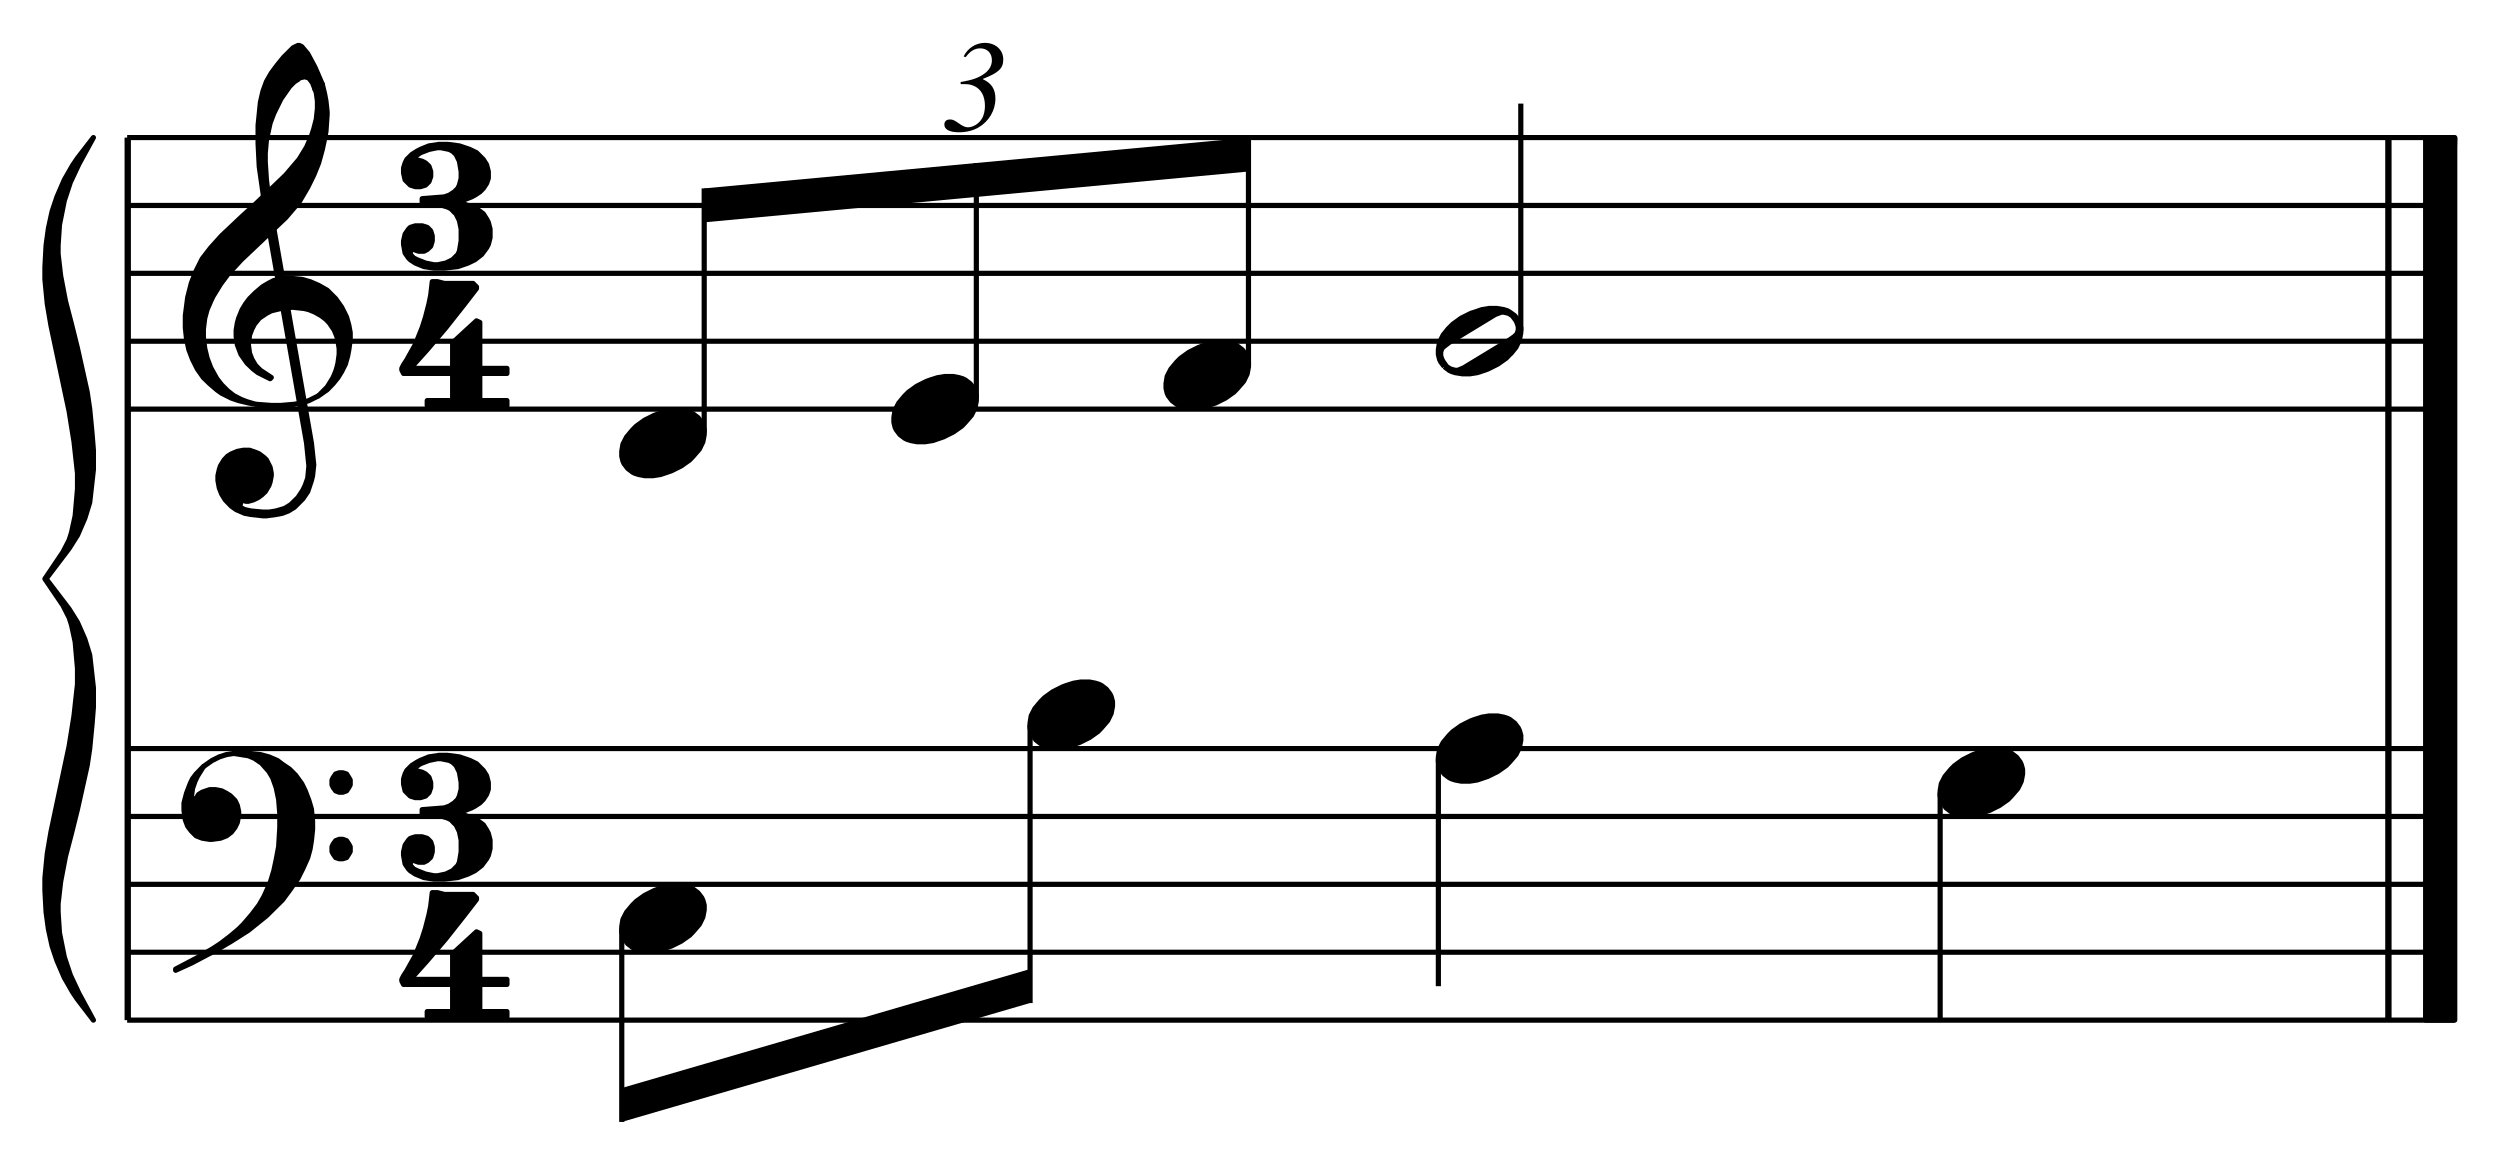
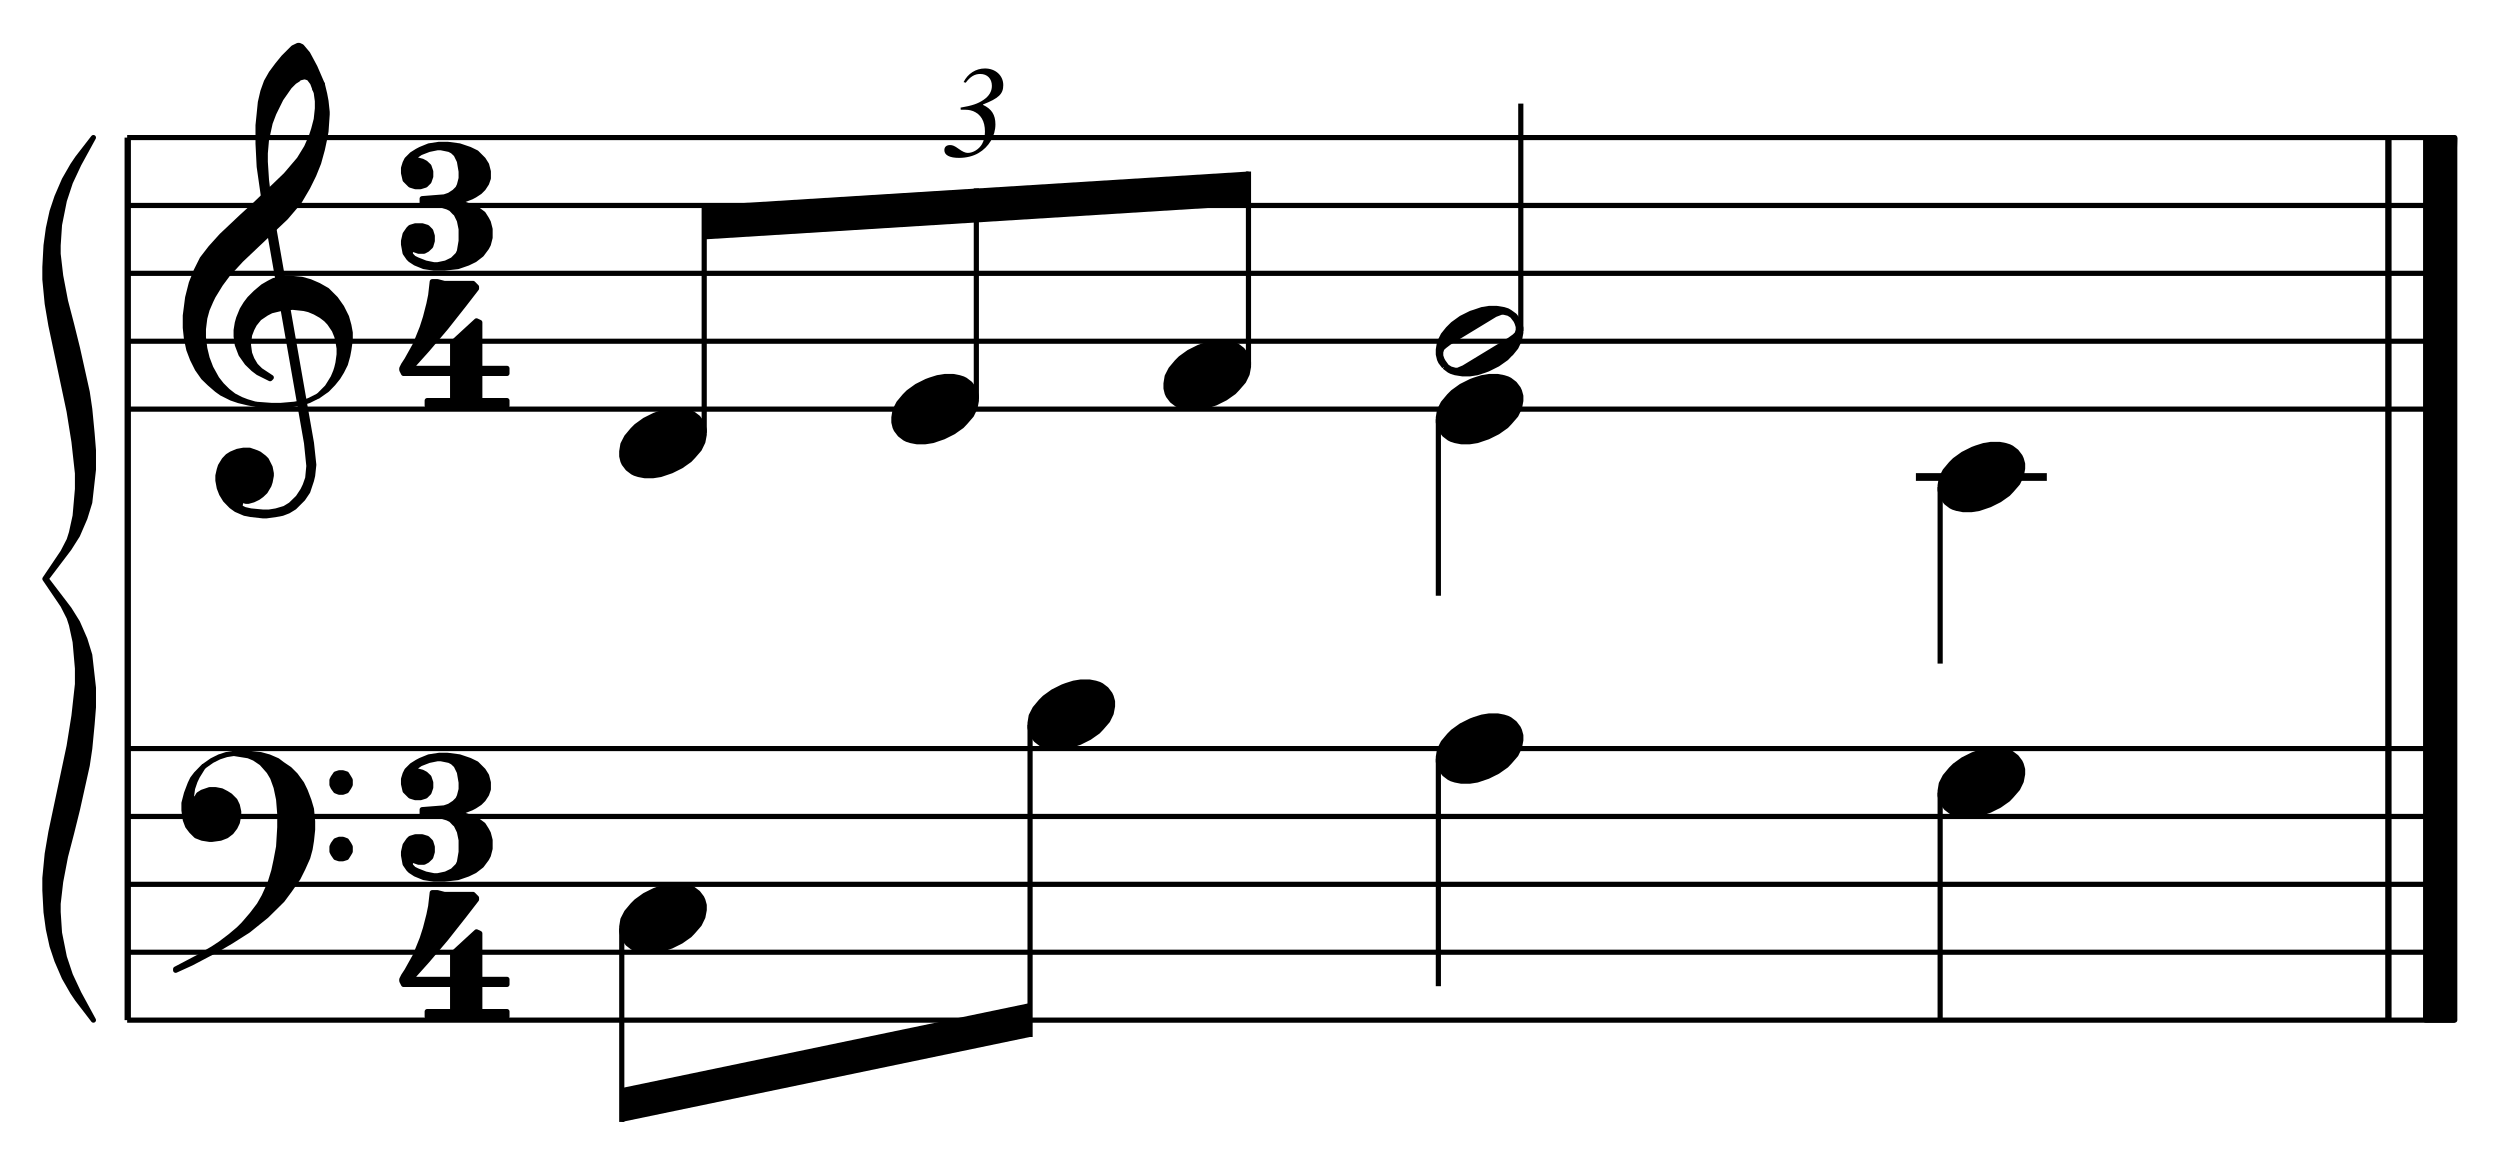
<svg xmlns="http://www.w3.org/2000/svg" xmlns:xlink="http://www.w3.org/1999/xlink" version="1.1" viewBox="26 0 232 107" width="348" height="161">
  <g transform="translate(0,135) scale(1,-1) scale(.018) translate(2100,26250)" stroke-linejoin="round" color="black" stroke="currentColor" fill="none" stroke-width="26.707" fill-rule="evenodd">
    <defs>
      <g id="P00">
        <path d=" M118 -168 L162 -168 L200 -162 L256 -143 L306 -118 L350 -87 L368 -68 L400 -31 L418 6 L425 43 L425 68 L418 93 L412 106 L393 131 L368 150 L356 156 L337 162 L306 168 L262 168 L225 162 L187 150 L168 143 L118 118 L75 87 L56 68 L25 31 L6 -6 L0 -43 L0 -68 L6 -93 L12 -106 L31 -131 L56 -150 L68 -156 L87 -162 L118 -168 Z" fill="currentColor" />
      </g>
    </defs>
    <path d=" M0 -24000 L12000 -24000 M0 -23650 L12000 -23650 M0 -23300 L12000 -23300 M0 -22950 L12000 -22950 M0 -22600 L12000 -22600 " />
+     <path d=" M-174 -24000 L-256 -23893 L-281 -23856 L-324 -23781 L-362 -23693 L-387 -23618 L-406 -23531 L-418 -23443 L-424 -23331 L-424 -23268 L-412 -23143 L-393 -23031 L-299 -22587 L-274 -22431 L-256 -22268 L-256 -22187 L-268 -22050 L-287 -21962 L-299 -21925 L-331 -21862 L-424 -21725 L-331 -21587 L-299 -21525 L-287 -21487 L-268 -21400 L-256 -21262 L-256 -21181 L-274 -21018 L-299 -20862 L-393 -20418 L-412 -20306 L-424 -20181 L-424 -20118 L-418 -20006 L-406 -19918 L-387 -19831 L-362 -19756 L-324 -19668 L-281 -19593 L-256 -19556 L-174 -19450 L-249 -19587 L-293 -19681 L-324 -19775 L-349 -19900 L-356 -20006 L-356 -20050 L-343 -20162 L-318 -20293 L-287 -20412 L-256 -20537 L-206 -20762 L-193 -20850 L-181 -20975 L-174 -21062 L-174 -21162 L-193 -21331 L-218 -21412 L-256 -21500 L-299 -21568 L-418 -21725 L-299 -21881 L-256 -21950 L-218 -22037 L-193 -22118 L-174 -22287 L-174 -22387 L-181 -22475 L-193 -22600 L-206 -22687 L-256 -22912 L-287 -23037 L-318 -23156 L-343 -23287 L-356 -23400 L-356 -23443 L-349 -23550 L-324 -23675 L-293 -23768 L-249 -23862 L-174 -24000 Z" fill="currentColor" />
    <path d=" M0 -24000 L0 -19450 M6 -24000 L6 -19450 " />
-     <path d=" M-174 -24000 L-256 -23893 L-281 -23856 L-324 -23781 L-362 -23693 L-387 -23618 L-406 -23531 L-418 -23443 L-424 -23331 L-424 -23268 L-412 -23143 L-393 -23031 L-299 -22587 L-274 -22431 L-256 -22268 L-256 -22187 L-268 -22050 L-287 -21962 L-299 -21925 L-331 -21862 L-424 -21725 L-331 -21587 L-299 -21525 L-287 -21487 L-268 -21400 L-256 -21262 L-256 -21181 L-274 -21018 L-299 -20862 L-393 -20418 L-412 -20306 L-424 -20181 L-424 -20118 L-418 -20006 L-406 -19918 L-387 -19831 L-362 -19756 L-324 -19668 L-281 -19593 L-256 -19556 L-174 -19450 L-249 -19587 L-293 -19681 L-324 -19775 L-349 -19900 L-356 -20006 L-356 -20050 L-343 -20162 L-318 -20293 L-287 -20412 L-256 -20537 L-206 -20762 L-193 -20850 L-181 -20975 L-174 -21062 L-174 -21162 L-193 -21331 L-218 -21412 L-256 -21500 L-299 -21568 L-418 -21725 L-299 -21881 L-256 -21950 L-218 -22037 L-193 -22118 L-174 -22287 L-174 -22387 L-181 -22475 L-193 -22600 L-206 -22687 L-256 -22912 L-287 -23037 L-318 -23156 L-343 -23287 L-356 -23400 L-356 -23443 L-349 -23550 L-324 -23675 L-293 -23768 L-249 -23862 L-174 -24000 Z" fill="currentColor" />
    <path d=" M300 -22968 L312 -23000 L331 -23025 L356 -23050 L387 -23062 L425 -23068 L437 -23068 L481 -23062 L512 -23050 L537 -23031 L556 -23006 L568 -22981 L575 -22943 L575 -22925 L568 -22893 L556 -22868 L531 -22843 L512 -22831 L487 -22818 L456 -22812 L425 -22812 L387 -22825 L368 -22837 L350 -22868 L331 -22850 L337 -22806 L350 -22768 L362 -22743 L393 -22693 L356 -22731 L337 -22756 L325 -22781 L306 -22831 L293 -22881 L293 -22918 L300 -22968 Z" fill="currentColor" />
    <path d=" M393 -22693 L437 -22662 L475 -22643 L512 -22631 L550 -22625 " />
    <path d=" M462 -23637 L537 -23593 L625 -23537 L718 -23462 L800 -23381 L837 -23331 L881 -23268 L906 -23218 L931 -23162 L943 -23118 L950 -23075 L956 -23018 L956 -22975 L950 -22912 L937 -22868 L918 -22818 L900 -22781 L868 -22737 L837 -22706 L800 -22681 L775 -22662 L731 -22643 L687 -22631 L631 -22625 L550 -22625 L625 -22637 L656 -22650 L693 -22675 L731 -22718 L750 -22750 L768 -22800 L781 -22862 L787 -22937 L787 -23006 L781 -23106 L768 -23175 L756 -23231 L737 -23293 L706 -23362 L681 -23406 L643 -23456 L600 -23506 L575 -23531 L531 -23568 L481 -23606 L443 -23631 L368 -23675 L250 -23737 L250 -23743 L331 -23706 L462 -23637 Z" fill="currentColor" />
    <path d=" M1056 -22787 L1062 -22800 L1075 -22818 L1093 -22825 L1112 -22825 L1131 -22818 L1143 -22800 L1150 -22787 L1150 -22762 L1143 -22750 L1131 -22731 L1112 -22725 L1093 -22725 L1075 -22731 L1062 -22750 L1056 -22762 L1056 -22787 Z" fill="currentColor" />
    <path d=" M1056 -23131 L1062 -23143 L1075 -23162 L1093 -23168 L1112 -23168 L1131 -23162 L1143 -23143 L1150 -23131 L1150 -23106 L1143 -23093 L1131 -23075 L1112 -23068 L1093 -23068 L1075 -23075 L1062 -23093 L1056 -23106 L1056 -23131 Z" fill="currentColor" />
    <path d=" M1608 -22635 L1556 -22643 L1512 -22661 L1495 -22670 L1468 -22687 L1442 -22713 L1433 -22731 L1425 -22757 L1425 -22783 L1433 -22818 L1460 -22845 L1486 -22853 L1512 -22853 L1538 -22845 L1556 -22827 L1565 -22801 L1565 -22775 L1556 -22748 L1538 -22731 L1521 -22722 L1486 -22713 L1486 -22696 L1512 -22678 L1556 -22661 L1600 -22652 L1617 -22652 L1661 -22661 L1678 -22670 L1696 -22687 L1713 -22722 L1722 -22775 L1722 -22810 L1713 -22845 L1705 -22862 L1687 -22880 L1661 -22897 L1635 -22906 L1521 -22915 L1521 -22941 L1626 -22950 L1652 -22958 L1670 -22967 L1687 -22985 L1696 -22993 L1713 -23028 L1722 -23072 L1722 -23133 L1713 -23186 L1705 -23203 L1678 -23230 L1643 -23247 L1600 -23256 L1582 -23256 L1538 -23247 L1495 -23230 L1477 -23221 L1460 -23203 L1460 -23186 L1468 -23177 L1477 -23177 L1503 -23186 L1530 -23186 L1547 -23177 L1565 -23160 L1573 -23133 L1573 -23107 L1565 -23081 L1547 -23063 L1521 -23055 L1486 -23055 L1460 -23063 L1451 -23072 L1433 -23098 L1425 -23133 L1425 -23151 L1433 -23195 L1451 -23221 L1460 -23230 L1486 -23247 L1530 -23265 L1582 -23273 L1635 -23273 L1705 -23265 L1757 -23247 L1792 -23230 L1827 -23203 L1853 -23168 L1862 -23151 L1871 -23116 L1871 -23072 L1862 -23037 L1853 -23020 L1836 -22993 L1801 -22967 L1757 -22950 L1731 -22941 L1731 -22923 L1775 -22906 L1792 -22897 L1818 -22880 L1836 -22862 L1853 -22836 L1862 -22810 L1862 -22775 L1853 -22740 L1836 -22713 L1801 -22678 L1766 -22661 L1713 -22643 L1652 -22635 L1608 -22635 Z" fill="currentColor" />
    <path d=" M1573 -23343 L1565 -23413 L1556 -23457 L1538 -23527 L1521 -23580 L1486 -23667 L1442 -23746 L1425 -23772 L1416 -23790 L1416 -23798 L1425 -23816 L1678 -23816 L1678 -23956 L1547 -23956 L1547 -23982 L1958 -23982 L1958 -23956 L1818 -23956 L1818 -23816 L1958 -23816 L1958 -23790 L1818 -23790 L1818 -23553 L1801 -23545 L1678 -23658 L1678 -23790 L1468 -23790 L1468 -23781 L1547 -23693 L1643 -23580 L1740 -23457 L1801 -23378 L1801 -23370 L1783 -23352 L1635 -23352 L1600 -23343 L1573 -23343 Z" fill="currentColor" />
    <use transform="translate(2550,-23475)" xlink:href="#P00" />
    <path d=" M2550 -23527 L2550 -24525 " />
-     <path stroke-width="0" d=" M4654 -23737 L4654 -23912 L2550 -24525 L2550 -24350 L4654 -23737 L4654 -23912 Z" fill="currentColor" />
+     <path stroke-width="0" d=" M4654 -23912 L4654 -24087 L2550 -24525 L2550 -24350 L4654 -23912 L4654 -24087 Z" fill="currentColor" />
    <use transform="translate(4655,-22425)" xlink:href="#P00" />
-     <path d=" M4655 -22477 L4655 -23912 " />
+     <path d=" M4655 -22477 L4655 -24087 " />
    <use transform="translate(6760,-22600)" xlink:href="#P00" />
    <path d=" M6760 -22652 L6760 -23825 " />
    <use transform="translate(9347,-22775)" xlink:href="#P00" />
    <path d=" M9347 -22827 L9347 -24000 " />
    <path d=" M11655 -24000 L11655 -19450 M11661 -24000 L11661 -19450 M11850 -24000 L12000 -19450 " />
    <path d=" M12000 -19450 L12000 -24000 L11850 -24000 L11850 -19450 L12000 -19450 Z" fill="currentColor" />
    <path d=" M0 -20850 L12000 -20850 M0 -20500 L12000 -20500 M0 -20150 L12000 -20150 M0 -19800 L12000 -19800 M0 -19450 L12000 -19450 " />
    <path d=" M706 -19775 L925 -21025 L937 -21143 L931 -21206 L918 -21243 L906 -21268 L881 -21306 L843 -21343 L812 -21362 L768 -21375 L731 -21381 L700 -21381 L637 -21375 L606 -21368 L581 -21356 L587 -21318 L612 -21325 L625 -21325 L650 -21318 L675 -21306 L693 -21293 L712 -21275 L731 -21243 L737 -21225 L743 -21193 L743 -21181 L737 -21150 L718 -21112 L706 -21100 L681 -21081 L668 -21075 L631 -21062 L600 -21062 L568 -21068 L537 -21081 L518 -21093 L500 -21112 L481 -21143 L475 -21162 L468 -21193 L468 -21218 L475 -21256 L487 -21287 L506 -21318 L537 -21350 L562 -21368 L606 -21387 L637 -21393 L700 -21400 L718 -21400 L768 -21393 L800 -21387 L831 -21375 L862 -21356 L906 -21312 L931 -21275 L950 -21218 L956 -21193 L962 -21137 L950 -21025 L731 -19775 L706 -19775 Z" fill="currentColor" />
    <path d=" M662 -20825 L743 -20831 L793 -20831 L862 -20825 L900 -20818 L937 -20806 L987 -20781 " />
    <path d=" M987 -20781 L1031 -20737 L1043 -20718 L1062 -20687 L1075 -20656 L1081 -20637 L1087 -20612 L1093 -20568 L1093 -20537 L1087 -20500 L1081 -20475 L1068 -20443 L1043 -20406 L1025 -20387 L1000 -20368 L968 -20350 L937 -20337 L912 -20331 L856 -20325 L850 -20325 L793 -20331 L743 -20343 L718 -20356 L681 -20381 L656 -20412 L643 -20437 L631 -20468 L625 -20518 L631 -20562 L643 -20593 L662 -20625 L687 -20650 L743 -20687 L737 -20693 L675 -20662 L650 -20643 L618 -20612 L587 -20568 L568 -20518 L562 -20475 L562 -20443 L568 -20406 L575 -20381 L593 -20337 L612 -20306 L631 -20281 L662 -20250 L700 -20218 L731 -20200 L756 -20187 L812 -20175 L837 -20175 L900 -20181 L943 -20193 L987 -20212 L1031 -20237 L1075 -20281 L1106 -20325 L1131 -20375 L1143 -20418 L1150 -20456 L1150 -20493 L1143 -20543 L1137 -20575 L1125 -20618 L1106 -20656 L1087 -20687 L1062 -20718 L1031 -20750 L987 -20781 Z" fill="currentColor" />
    <path d=" M662 -20825 L625 -20818 L575 -20806 L537 -20793 L487 -20768 L462 -20750 L425 -20718 L393 -20687 L362 -20643 L337 -20593 L318 -20543 L306 -20487 L300 -20431 L300 -20368 L312 -20275 L331 -20200 L356 -20137 L387 -20075 L431 -20018 L487 -19956 L593 -19856 L662 -19793 L818 -19643 L887 -19562 L925 -19500 L950 -19443 L962 -19406 L975 -19356 L981 -19300 L981 -19262 L975 -19218 L968 -19200 L1006 -19175 L1018 -19225 L1025 -19262 L1031 -19318 L1031 -19331 L1025 -19418 L1018 -19456 L1006 -19512 L987 -19581 L962 -19643 L931 -19706 L887 -19781 L818 -19862 L587 -20081 L518 -20156 L481 -20206 L443 -20268 L431 -20293 L412 -20337 L400 -20381 L393 -20437 L393 -20481 L400 -20537 L412 -20587 L431 -20637 L462 -20693 L487 -20725 L518 -20756 L550 -20781 L587 -20800 L618 -20812 L662 -20825 Z" fill="currentColor" />
    <path d=" M706 -19775 L681 -19600 L675 -19481 L675 -19387 L687 -19268 L700 -19212 L718 -19162 L743 -19118 L775 -19075 L806 -19037 L856 -18987 L881 -18975 L887 -18975 L900 -18981 L931 -19018 L968 -19087 L1006 -19175 L968 -19200 L956 -19168 L937 -19143 L918 -19137 L912 -19137 L887 -19143 L881 -19150 L862 -19162 L837 -19187 L793 -19250 L756 -19325 L737 -19375 L718 -19462 L712 -19531 L712 -19575 L718 -19668 L731 -19775 L706 -19775 Z" fill="currentColor" />
    <path d=" M1608 -19485 L1556 -19493 L1512 -19511 L1495 -19520 L1468 -19537 L1442 -19563 L1433 -19581 L1425 -19607 L1425 -19633 L1433 -19668 L1460 -19695 L1486 -19703 L1512 -19703 L1538 -19695 L1556 -19677 L1565 -19651 L1565 -19625 L1556 -19598 L1538 -19581 L1521 -19572 L1486 -19563 L1486 -19546 L1512 -19528 L1556 -19511 L1600 -19502 L1617 -19502 L1661 -19511 L1678 -19520 L1696 -19537 L1713 -19572 L1722 -19625 L1722 -19660 L1713 -19695 L1705 -19712 L1687 -19730 L1661 -19747 L1635 -19756 L1521 -19765 L1521 -19791 L1626 -19800 L1652 -19808 L1670 -19817 L1687 -19835 L1696 -19843 L1713 -19878 L1722 -19922 L1722 -19983 L1713 -20036 L1705 -20053 L1678 -20080 L1643 -20097 L1600 -20106 L1582 -20106 L1538 -20097 L1495 -20080 L1477 -20071 L1460 -20053 L1460 -20036 L1468 -20027 L1477 -20027 L1503 -20036 L1530 -20036 L1547 -20027 L1565 -20010 L1573 -19983 L1573 -19957 L1565 -19931 L1547 -19913 L1521 -19905 L1486 -19905 L1460 -19913 L1451 -19922 L1433 -19948 L1425 -19983 L1425 -20001 L1433 -20045 L1451 -20071 L1460 -20080 L1486 -20097 L1530 -20115 L1582 -20123 L1635 -20123 L1705 -20115 L1757 -20097 L1792 -20080 L1827 -20053 L1853 -20018 L1862 -20001 L1871 -19966 L1871 -19922 L1862 -19887 L1853 -19870 L1836 -19843 L1801 -19817 L1757 -19800 L1731 -19791 L1731 -19773 L1775 -19756 L1792 -19747 L1818 -19730 L1836 -19712 L1853 -19686 L1862 -19660 L1862 -19625 L1853 -19590 L1836 -19563 L1801 -19528 L1766 -19511 L1713 -19493 L1652 -19485 L1608 -19485 Z" fill="currentColor" />
    <path d=" M1573 -20193 L1565 -20263 L1556 -20307 L1538 -20377 L1521 -20430 L1486 -20517 L1442 -20596 L1425 -20622 L1416 -20640 L1416 -20648 L1425 -20666 L1678 -20666 L1678 -20806 L1547 -20806 L1547 -20832 L1958 -20832 L1958 -20806 L1818 -20806 L1818 -20666 L1958 -20666 L1958 -20640 L1818 -20640 L1818 -20403 L1801 -20395 L1678 -20508 L1678 -20640 L1468 -20640 L1468 -20631 L1547 -20543 L1643 -20430 L1740 -20307 L1801 -20228 L1801 -20220 L1783 -20202 L1635 -20202 L1600 -20193 L1573 -20193 Z" fill="currentColor" />
+     <text transform="translate(4203,-19550) scale(1,-1)" fill="currentColor" stroke="none" font-size="675" style="font-family:Nimbus Roman No9 L;font-style:italic">3</text>
+     <path stroke-width="0" d=" M5781 -19800 L5781 -19625 L2975 -19800 L2975 -19975 L5781 -19800 L5781 -19625 Z" fill="currentColor" />
    <use transform="translate(2550,-21025)" xlink:href="#P00" />
-     <path d=" M2975 -20972 L2975 -19712 " />
-     <text transform="translate(4203,-19418) scale(1,-1)" fill="currentColor" stroke="none" font-size="675" style="font-family:Nimbus Roman No9 L;font-style:italic">3</text>
-     <path stroke-width="0" d=" M5781 -19625 L5781 -19450 L2975 -19712 L2975 -19887 L5781 -19625 L5781 -19450 Z" fill="currentColor" />
+     <path d=" M2975 -20972 L2975 -19800 " />
    <use transform="translate(3953,-20850)" xlink:href="#P00" />
-     <path d=" M4378 -20797 L4378 -19581 " />
+     <path d=" M4378 -20797 L4378 -19712 " />
    <use transform="translate(5356,-20675)" xlink:href="#P00" />
-     <path d=" M5781 -20622 L5781 -19450 " />
+     <path d=" M5781 -20622 L5781 -19625 " />
+     <use transform="translate(6760,-20850)" xlink:href="#P00" />
+     <path d=" M6760 -20902 L6760 -21812 " />
    <path d=" M6791 -20631 L6816 -20650 L6828 -20656 L6847 -20662 L6885 -20668 L6922 -20668 L6960 -20662 L6997 -20650 L7016 -20643 L7066 -20618 L7110 -20587 L7128 -20568 L7135 -20562 L7160 -20531 L7178 -20493 L7185 -20456 L7185 -20431 L7178 -20406 L7172 -20393 L7153 -20368 L7128 -20350 L7116 -20343 L7097 -20337 L7060 -20331 L7022 -20331 L6985 -20337 L6947 -20350 L6928 -20356 L6878 -20381 L6835 -20412 L6810 -20437 L6785 -20468 L6766 -20506 L6760 -20543 L6760 -20568 L6766 -20593 L6772 -20606 L6791 -20631 M6803 -20631 L6822 -20643 L6847 -20650 L6860 -20650 L6891 -20637 L7128 -20493 L7153 -20475 L7166 -20462 L7172 -20443 L7172 -20425 L7166 -20406 L7160 -20393 L7141 -20368 L7122 -20356 L7097 -20350 L7085 -20350 L7053 -20362 L6816 -20506 L6791 -20525 L6778 -20537 L6772 -20556 L6772 -20575 L6778 -20593 L6785 -20606 L6803 -20631 Z" fill="currentColor" />
    <path d=" M7185 -20447 L7185 -19275 " />
+     <use transform="translate(9347,-21200)" xlink:href="#P00" />
+     <path stroke-width="40.06" d=" M9222 -21200 L9897 -21200 " />
+     <path d=" M9347 -21252 L9347 -22162 " />
  </g>
</svg>
